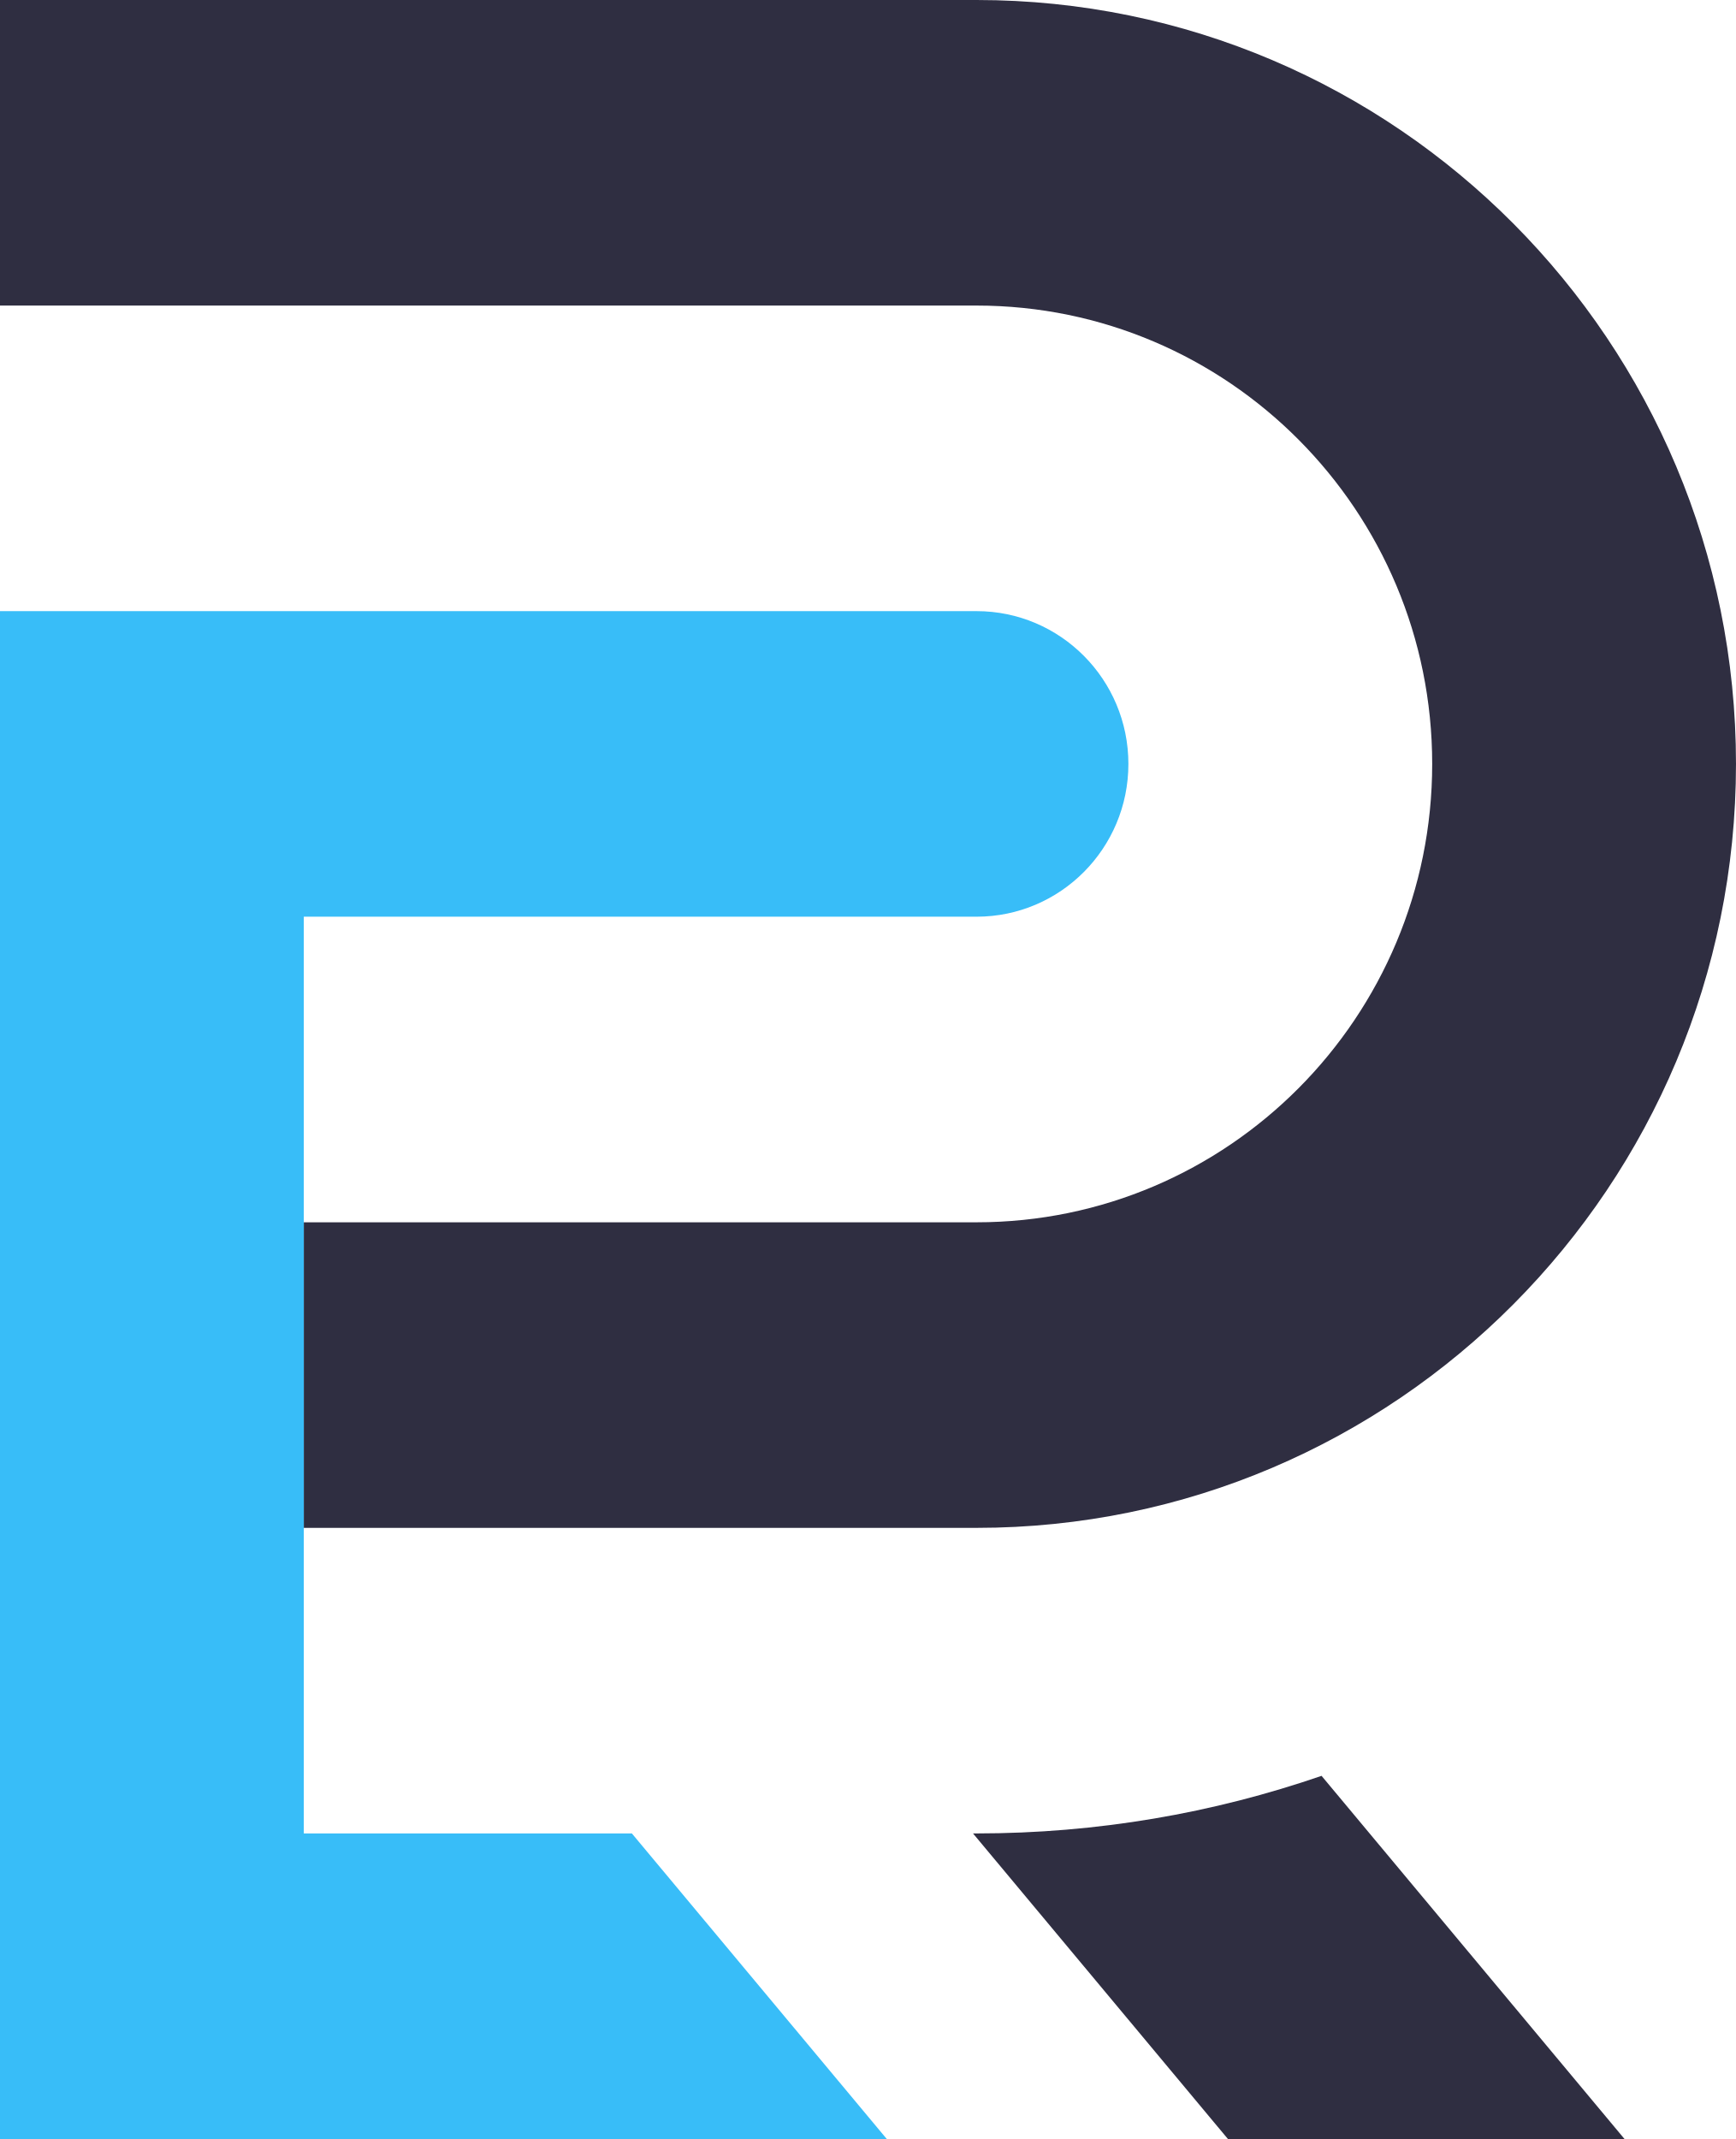
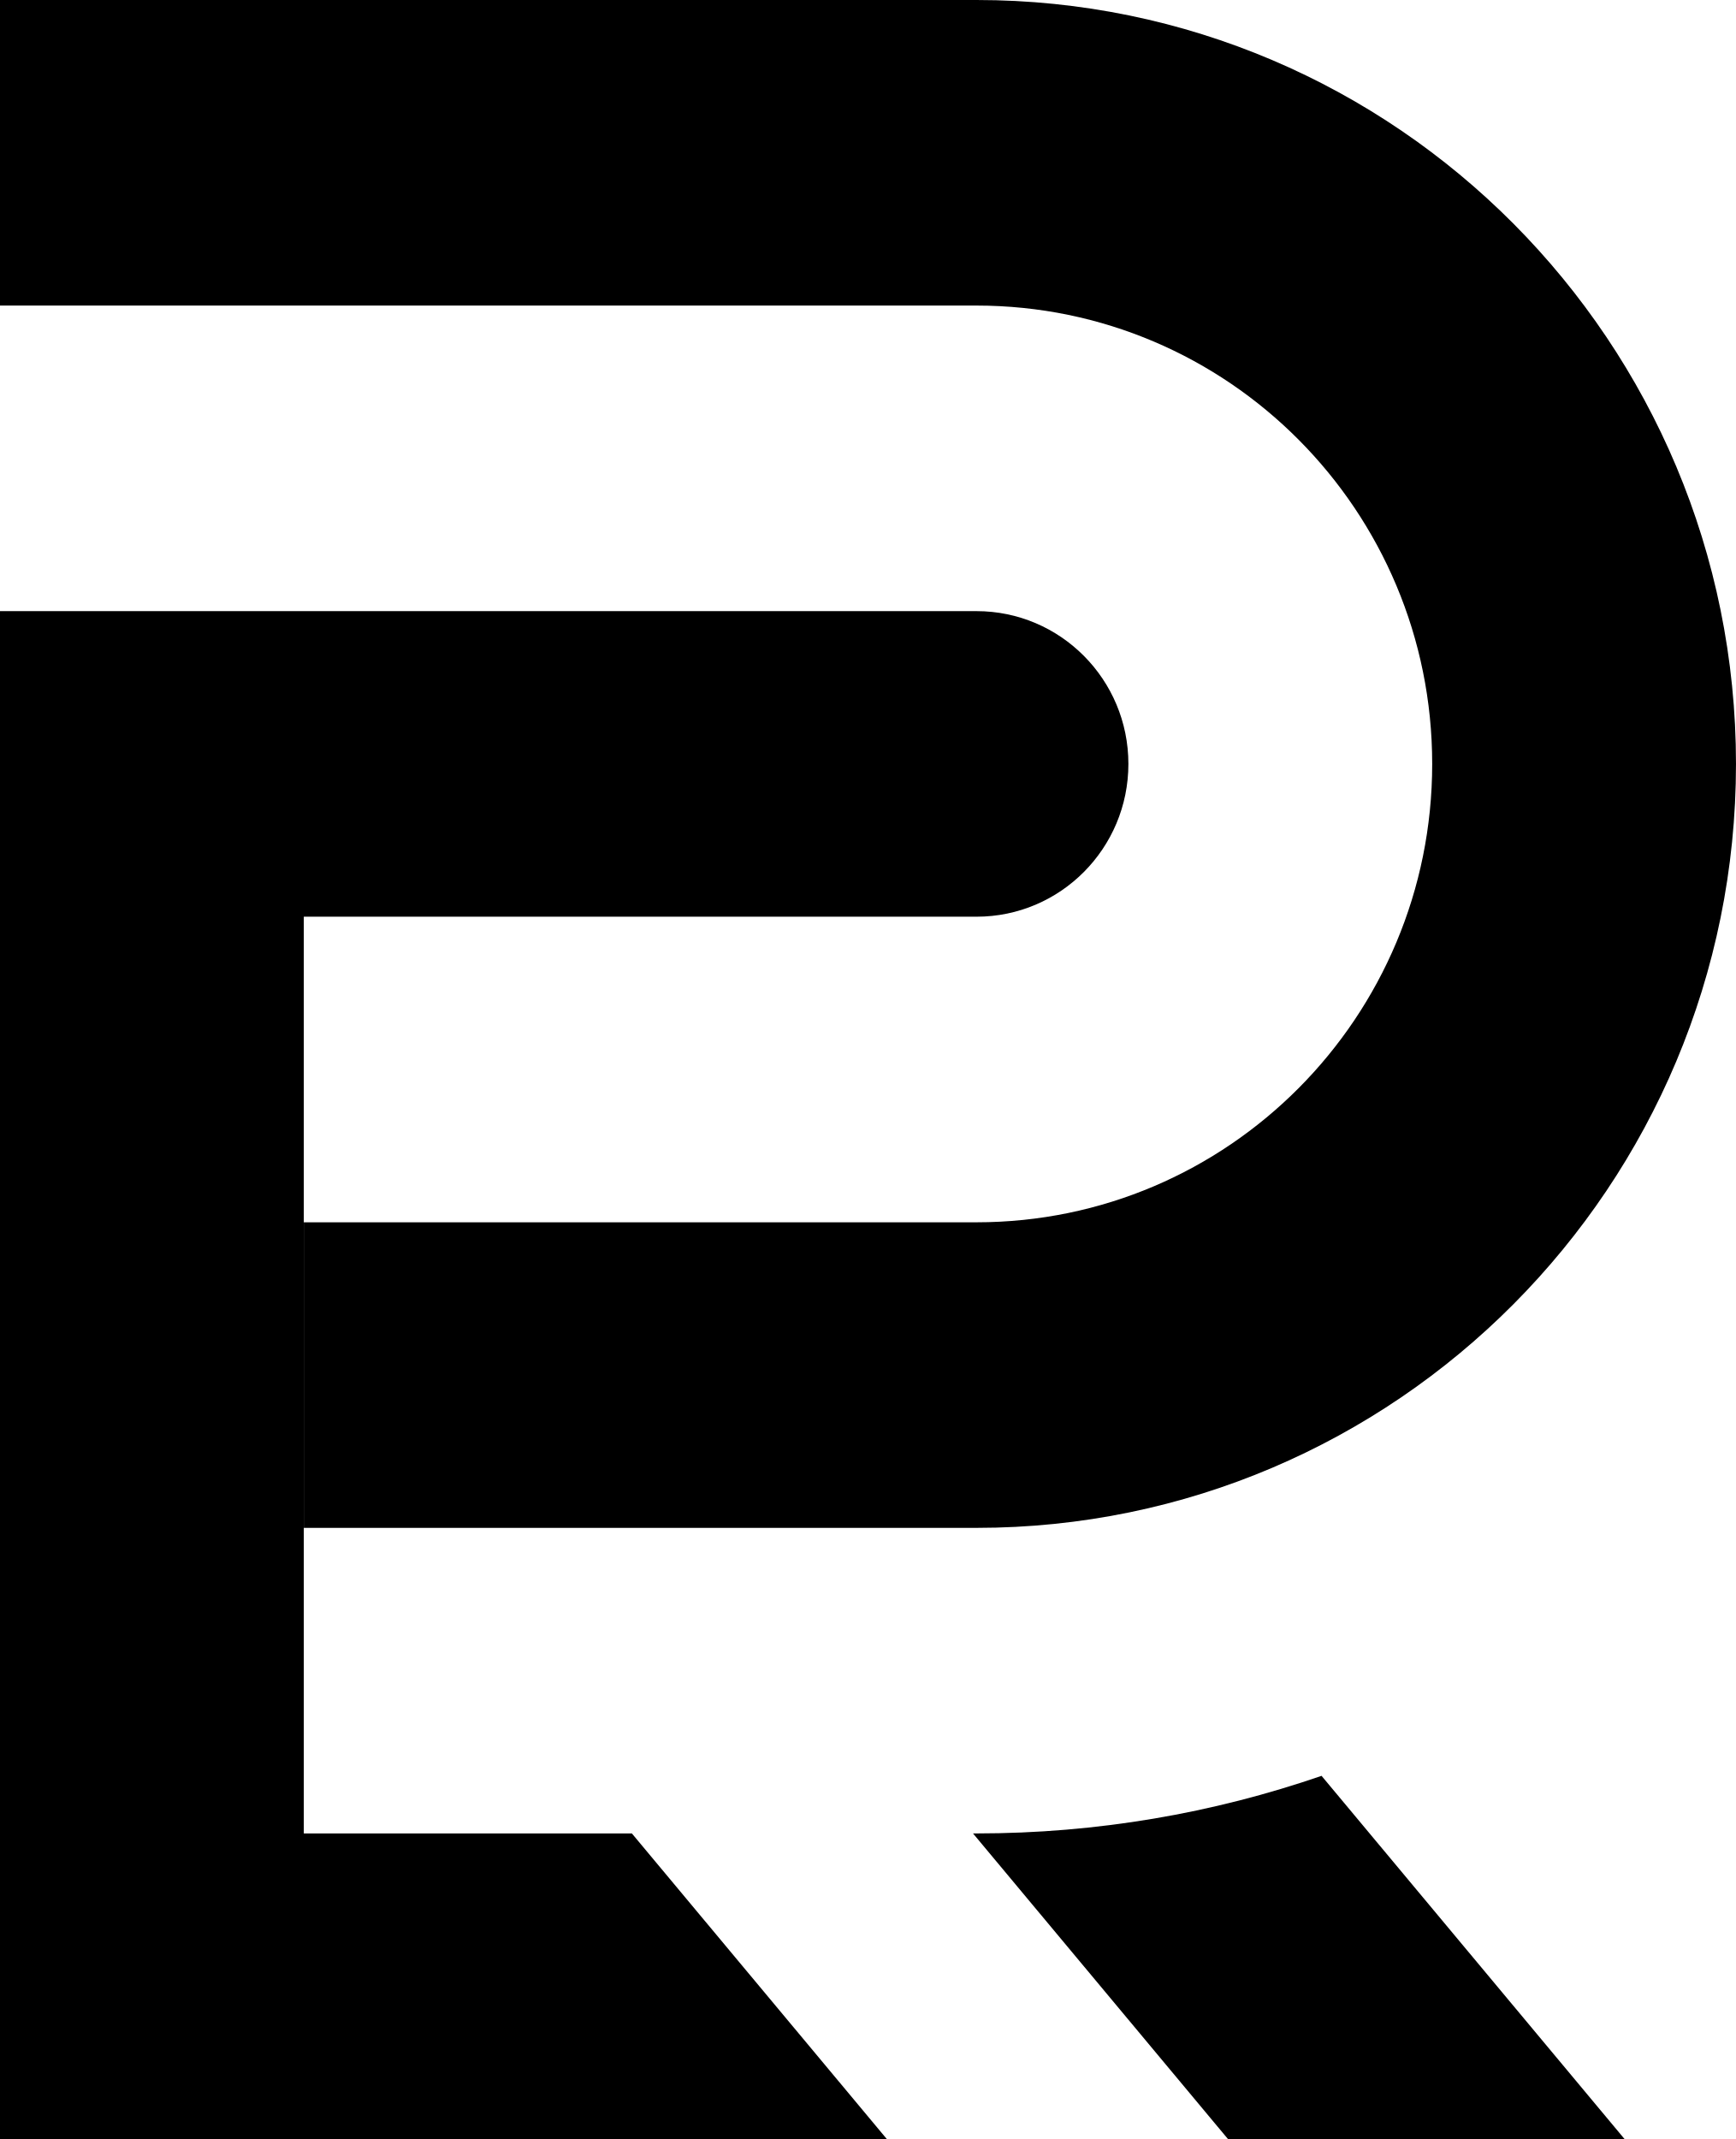
<svg xmlns="http://www.w3.org/2000/svg" width="56" height="69" viewBox="0 0 56 69" fill="none">
-   <path d="M0 0H31.5C45.031 0 56 11.033 56 24.643C56 38.253 45.031 49.286 31.5 49.286H9.8V39.429H31.5C39.619 39.429 46.2 32.809 46.2 24.643C46.2 16.477 39.619 9.857 31.5 9.857H0V0Z" fill="#2F2E41" />
-   <path d="M39.611 69L31.388 59.143H31.5C35.396 59.143 39.141 58.489 42.631 57.285L52.404 69H39.611Z" fill="#2F2E41" />
-   <path d="M31.5 19.714C34.206 19.714 36.4 21.921 36.4 24.643C36.4 27.365 34.206 29.571 31.5 29.571H9.8V59.143H20.383L28.606 69H0V19.714H31.5Z" fill="#38BDF8" />
+   <path d="M0 0H31.5C45.031 0 56 11.033 56 24.643C56 38.253 45.031 49.286 31.5 49.286H9.8V39.429H31.5C39.619 39.429 46.2 32.809 46.2 24.643C46.2 16.477 39.619 9.857 31.5 9.857H0V0Z" style="fill:currentColor" />
+   <path d="M39.611 69L31.388 59.143H31.5C35.396 59.143 39.141 58.489 42.631 57.285L52.404 69H39.611Z" style="fill:currentColor" />
+   <path d="M31.5 19.714C34.206 19.714 36.4 21.921 36.4 24.643C36.4 27.365 34.206 29.571 31.5 29.571H9.8V59.143H20.383L28.606 69H0V19.714H31.5Z" style="fill:currentColor" />
</svg>
